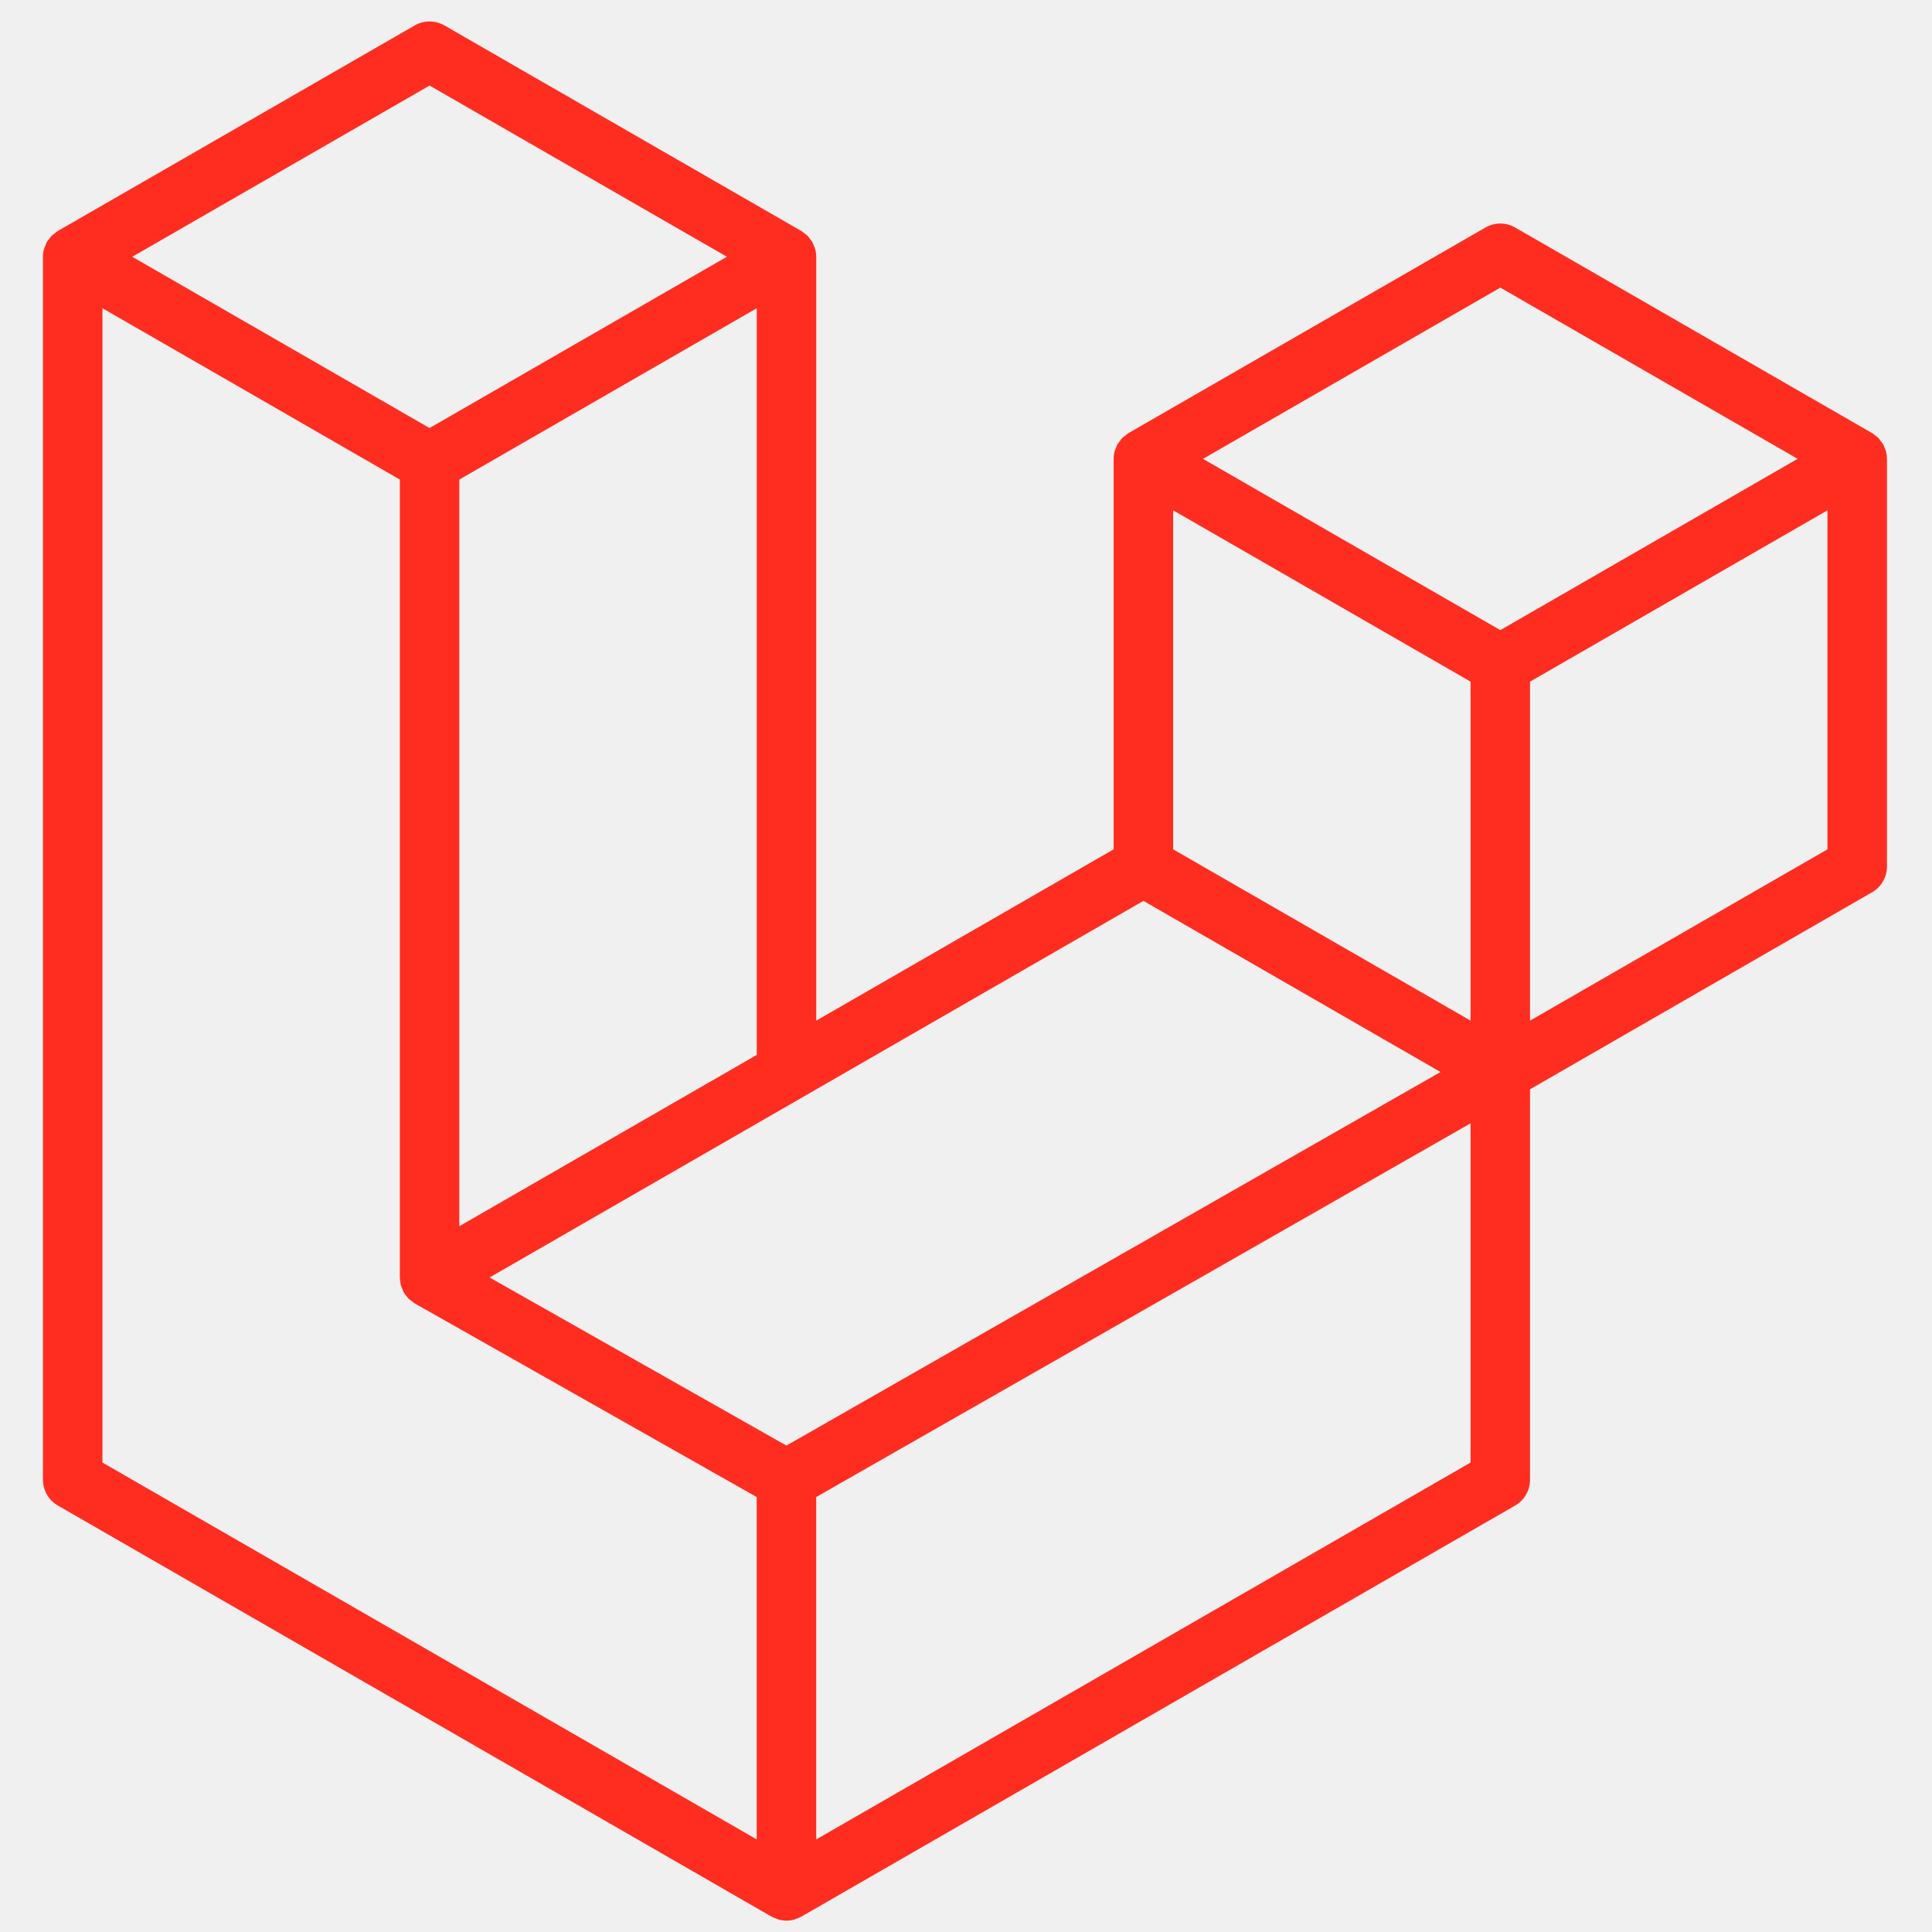
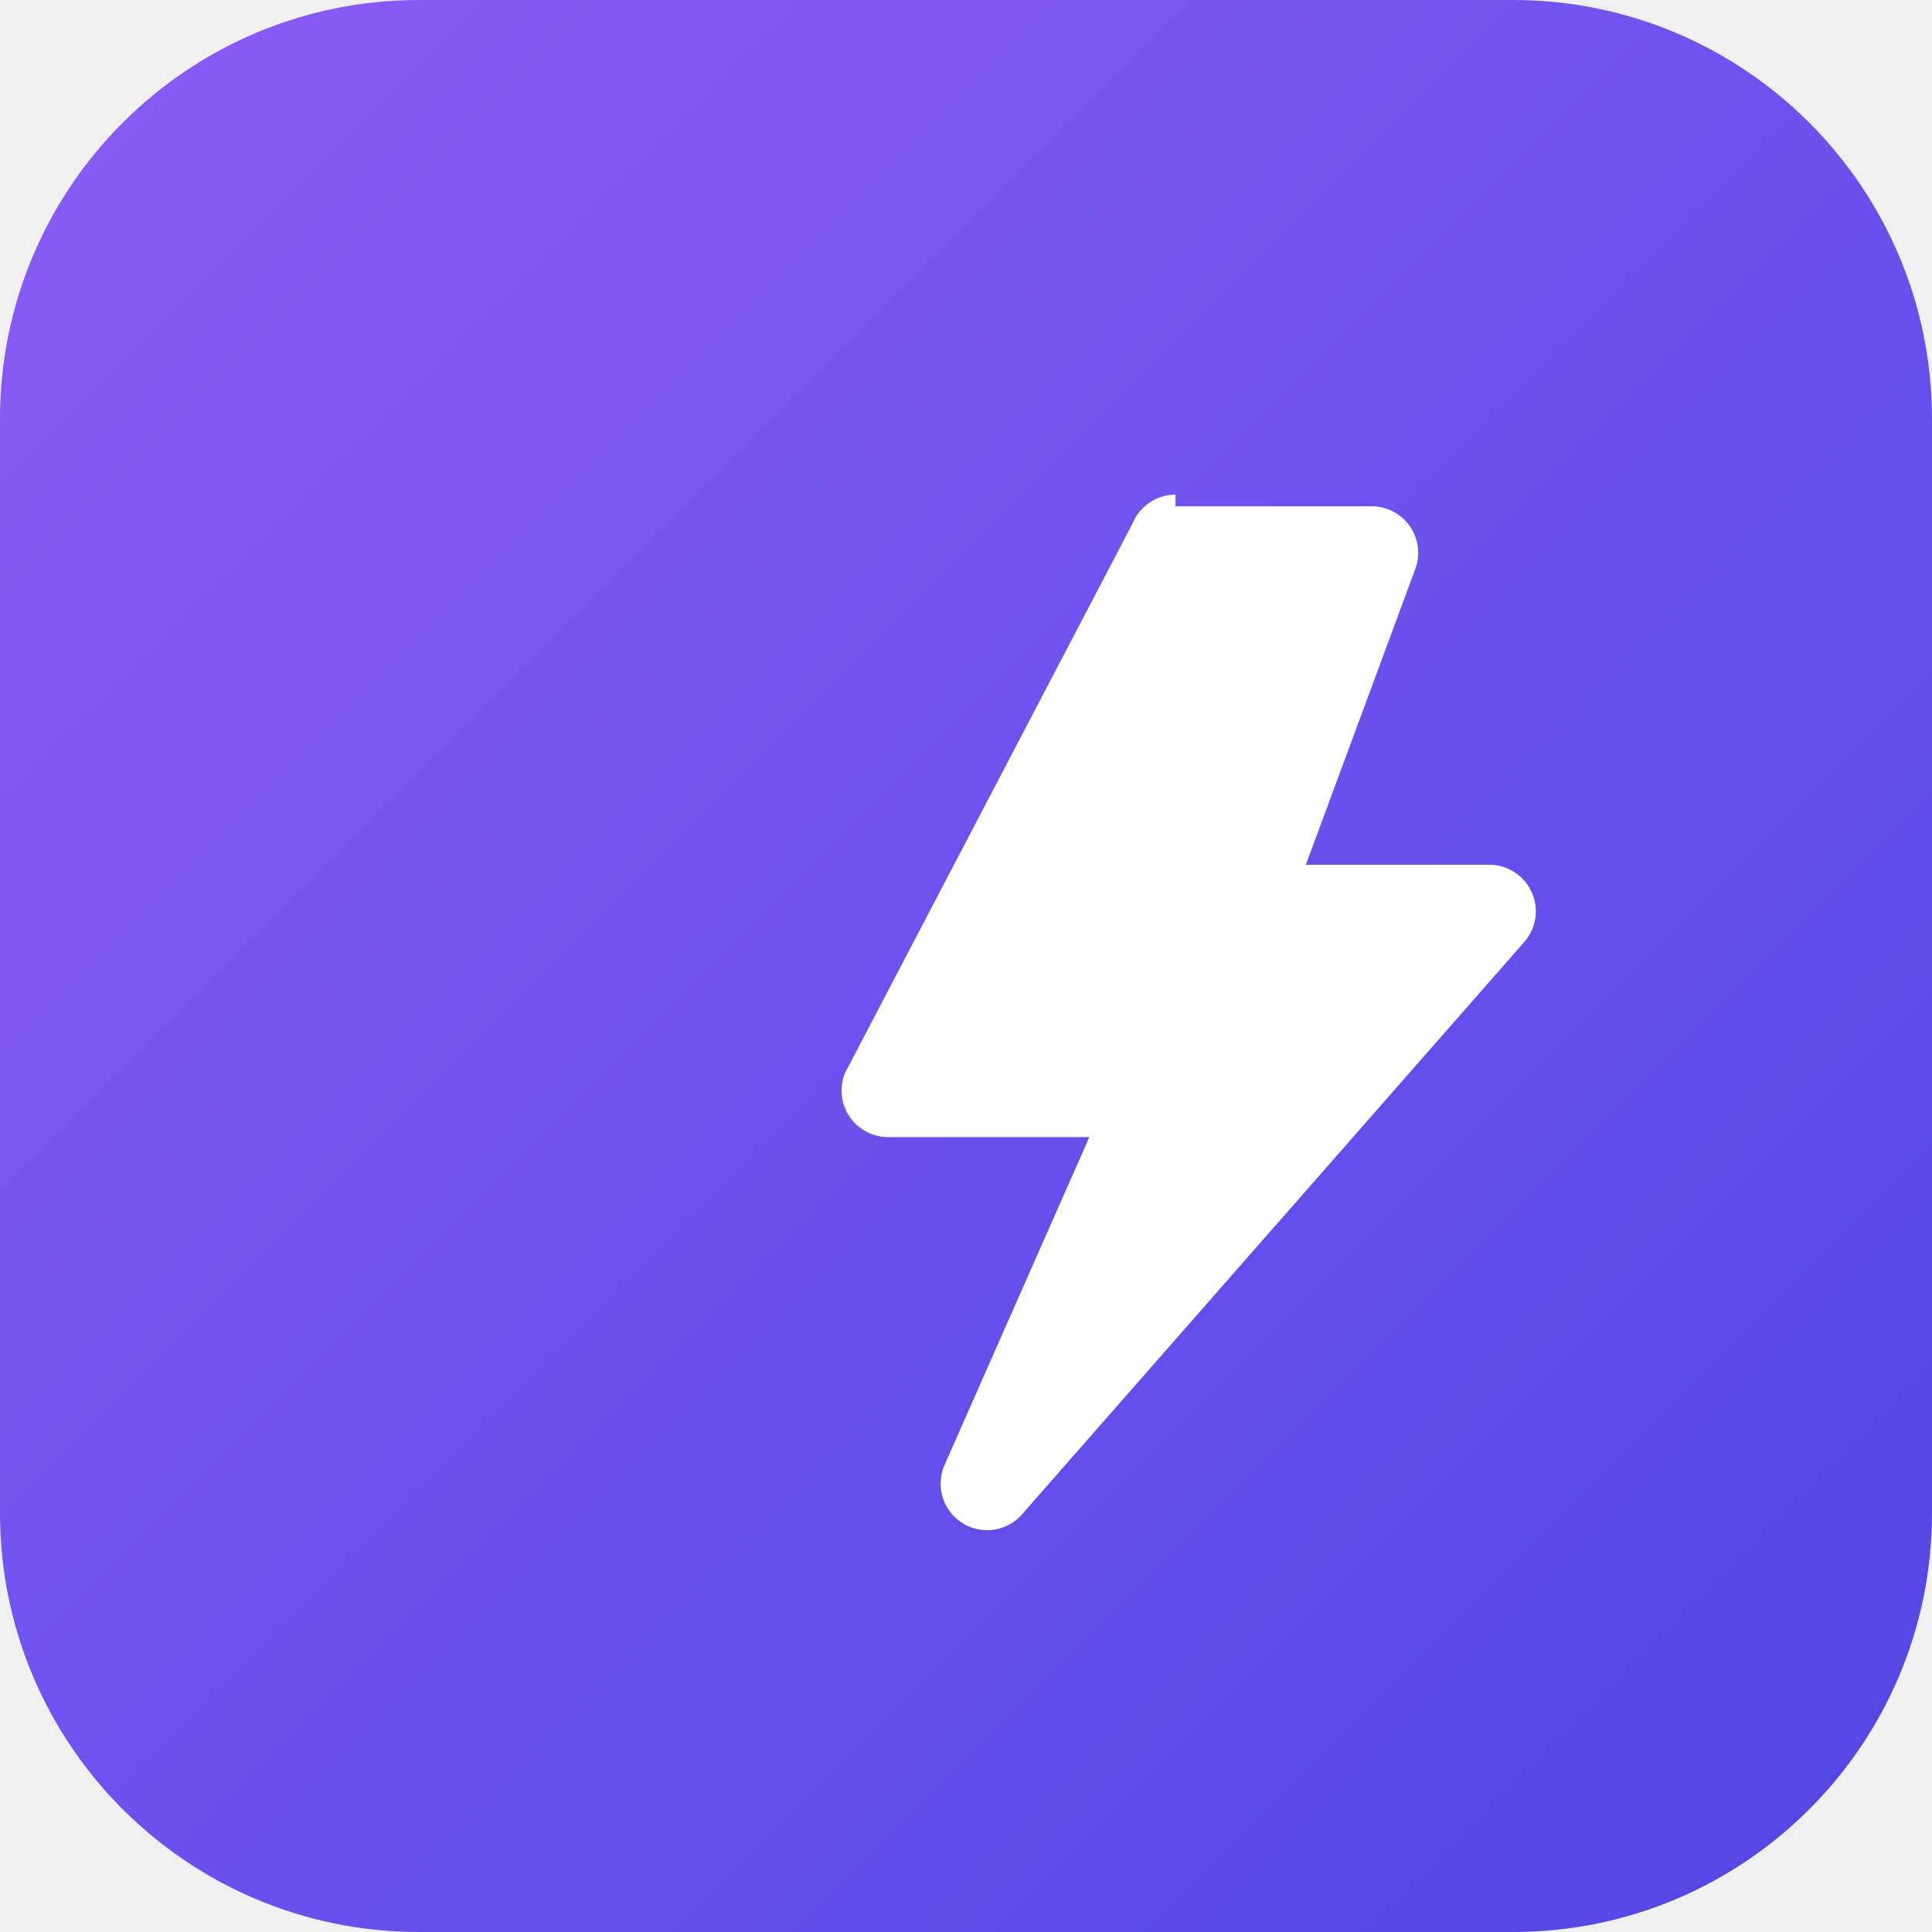
<svg xmlns="http://www.w3.org/2000/svg" width="166" height="166" viewBox="0 0 166 166" fill="none">
-   <path fill-rule="evenodd" clip-rule="evenodd" d="M162.041 38.759C162.099 38.977 162.129 39.201 162.13 39.426V74.452C162.13 74.902 162.011 75.344 161.786 75.733C161.561 76.122 161.237 76.444 160.847 76.668L131.462 93.594V127.141C131.462 128.054 130.977 128.897 130.186 129.357L68.847 164.683C68.707 164.763 68.554 164.814 68.401 164.868C68.343 164.887 68.289 164.922 68.228 164.938C67.8 165.051 67.349 165.051 66.92 164.938C66.85 164.919 66.786 164.881 66.719 164.855C66.579 164.804 66.432 164.76 66.298 164.683L4.972 129.357C4.583 129.133 4.259 128.81 4.034 128.421C3.808 128.032 3.69 127.591 3.689 127.141L3.689 22.063C3.689 21.834 3.721 21.61 3.779 21.393C3.798 21.32 3.843 21.253 3.868 21.179C3.916 21.045 3.961 20.908 4.031 20.783C4.079 20.7 4.149 20.633 4.206 20.557C4.28 20.454 4.347 20.349 4.433 20.26C4.506 20.186 4.602 20.132 4.685 20.068C4.778 19.992 4.861 19.909 4.966 19.848L35.633 2.185C36.022 1.961 36.462 1.844 36.91 1.844C37.358 1.844 37.798 1.961 38.186 2.185L68.851 19.848H68.857C68.959 19.912 69.045 19.992 69.138 20.065C69.221 20.129 69.313 20.186 69.387 20.257C69.476 20.349 69.54 20.454 69.616 20.557C69.671 20.633 69.744 20.7 69.789 20.783C69.862 20.911 69.904 21.045 69.955 21.179C69.98 21.253 70.025 21.32 70.044 21.396C70.103 21.614 70.133 21.838 70.133 22.063V87.694L95.686 72.974V39.423C95.686 39.2 95.718 38.973 95.775 38.759C95.798 38.683 95.839 38.615 95.865 38.542C95.916 38.408 95.96 38.271 96.031 38.146C96.079 38.063 96.149 37.996 96.203 37.92C96.279 37.818 96.343 37.712 96.433 37.623C96.506 37.549 96.599 37.495 96.681 37.431C96.777 37.355 96.86 37.272 96.962 37.211L127.633 19.548C128.021 19.324 128.461 19.206 128.91 19.206C129.358 19.206 129.798 19.324 130.186 19.548L160.85 37.211C160.959 37.275 161.042 37.355 161.137 37.428C161.217 37.492 161.31 37.549 161.383 37.62C161.473 37.712 161.536 37.818 161.613 37.92C161.67 37.996 161.741 38.063 161.785 38.146C161.859 38.271 161.9 38.408 161.951 38.542C161.98 38.615 162.021 38.683 162.041 38.759ZM157.018 72.974V43.848L146.287 50.028L131.462 58.568V87.694L157.021 72.974H157.018ZM126.354 125.663V96.518L111.771 104.85L70.13 128.626V158.046L126.354 125.663ZM8.801 26.485V125.663L65.018 158.043V128.629L35.649 112L35.64 111.994L35.627 111.988C35.528 111.93 35.445 111.847 35.353 111.777C35.273 111.713 35.18 111.662 35.11 111.592L35.104 111.582C35.021 111.502 34.963 111.403 34.893 111.314C34.829 111.228 34.753 111.154 34.702 111.065L34.699 111.055C34.641 110.96 34.606 110.845 34.565 110.736C34.523 110.64 34.469 110.551 34.443 110.449C34.411 110.328 34.405 110.197 34.392 110.072C34.379 109.976 34.354 109.881 34.354 109.785V109.778V41.205L19.532 32.662L8.801 26.485ZM36.913 7.35L11.364 22.063L36.907 36.777L62.453 22.06L36.907 7.35H36.913ZM50.2 99.174L65.022 90.637V26.485L54.291 32.665L39.466 41.205V105.357L50.2 99.174ZM128.91 24.713L103.363 39.426L128.91 54.14L154.453 39.423L128.91 24.713ZM126.354 58.568L111.529 50.028L100.798 43.848V72.974L115.619 81.511L126.354 87.694V58.568ZM67.571 124.205L105.042 102.803L123.772 92.109L98.245 77.405L68.854 94.334L42.066 109.762L67.571 124.205Z" fill="#FF2D20" />
+   <defs>
+     <linearGradient id="aihub-grad" x1="0" y1="0" x2="166" y2="166" gradientUnits="userSpaceOnUse">
+       <stop stop-color="#8B5CF6" />
+       <stop offset="1" stop-color="#4F46E5" />
+     </linearGradient>
+   </defs>
+   <rect width="166" height="166" rx="36" fill="url(#aihub-grad)" />
+   <path fill-rule="evenodd" clip-rule="evenodd" d="M101 42.5a4 4 0 0 0-3.7 2.5L72.6 92.2a4 4 0 0 0 3.7 5.5h17.3l-12.5 28.3a4 4 0 0 0 6.9 3.9l43-49a4 4 0 0 0-3-6.6h-15.8l9.4-25.4a4 4 0 0 0-3.7-5.4H101z" fill="#fff" />
</svg>
